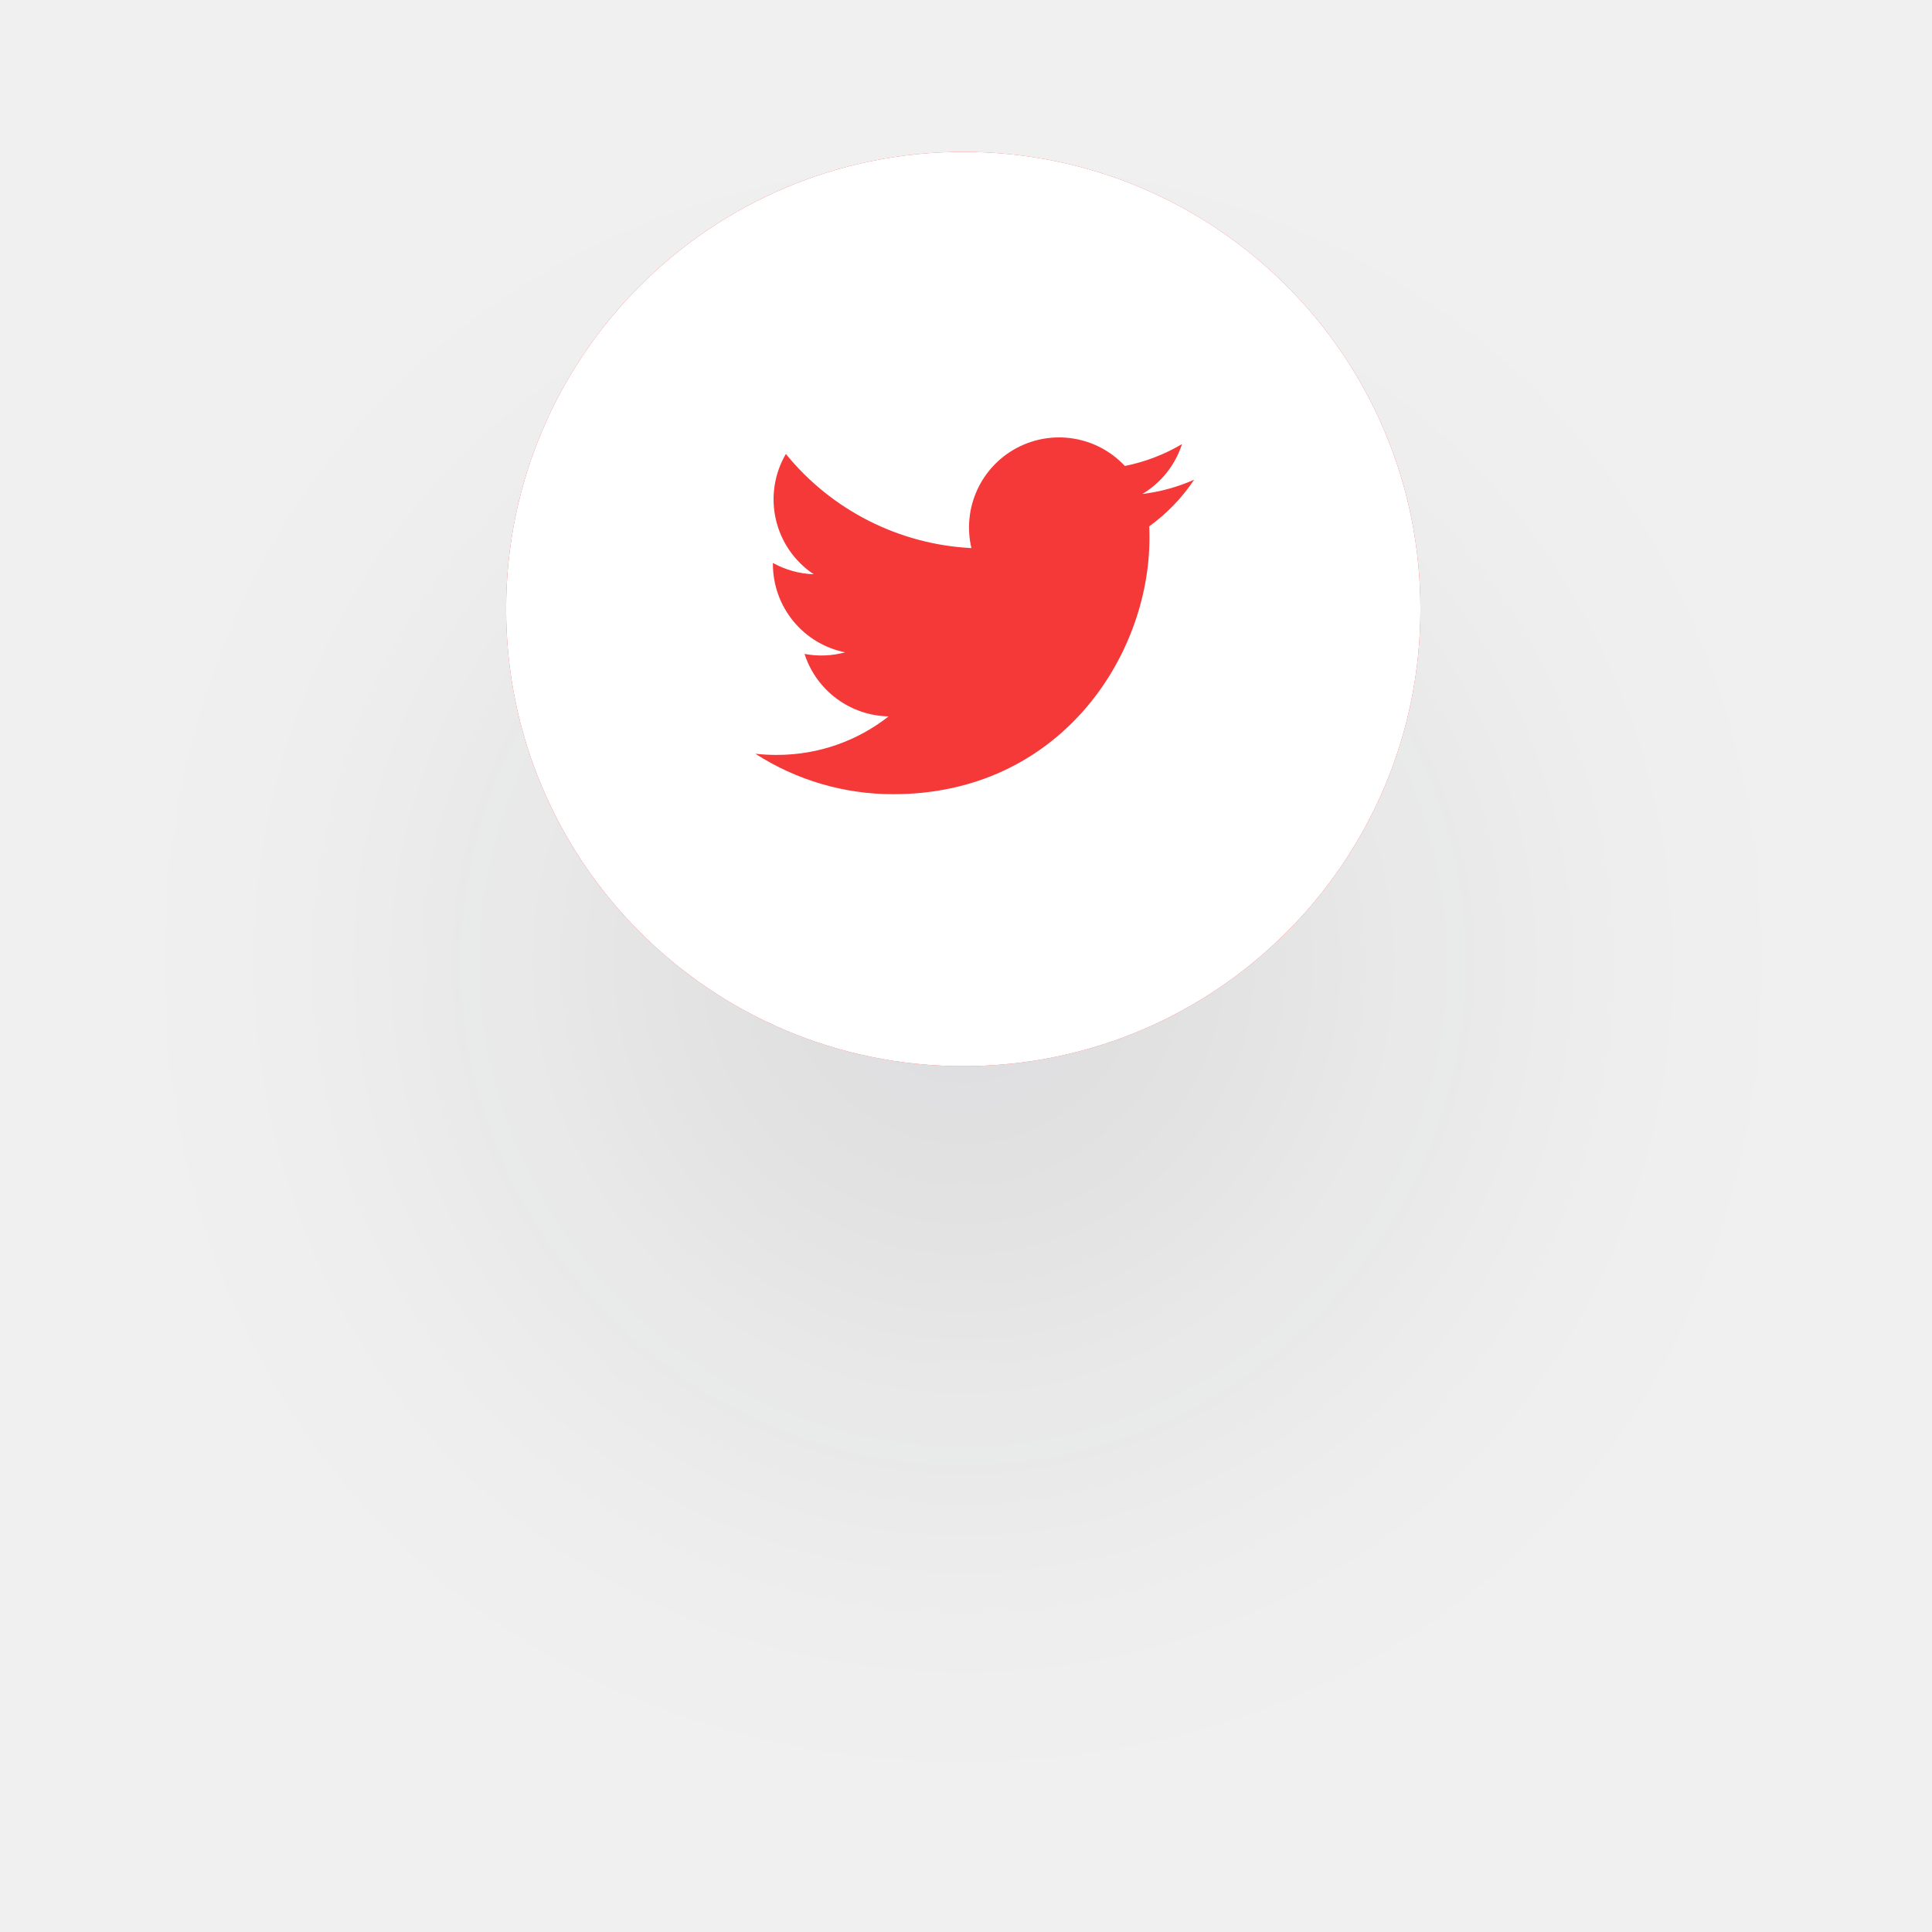
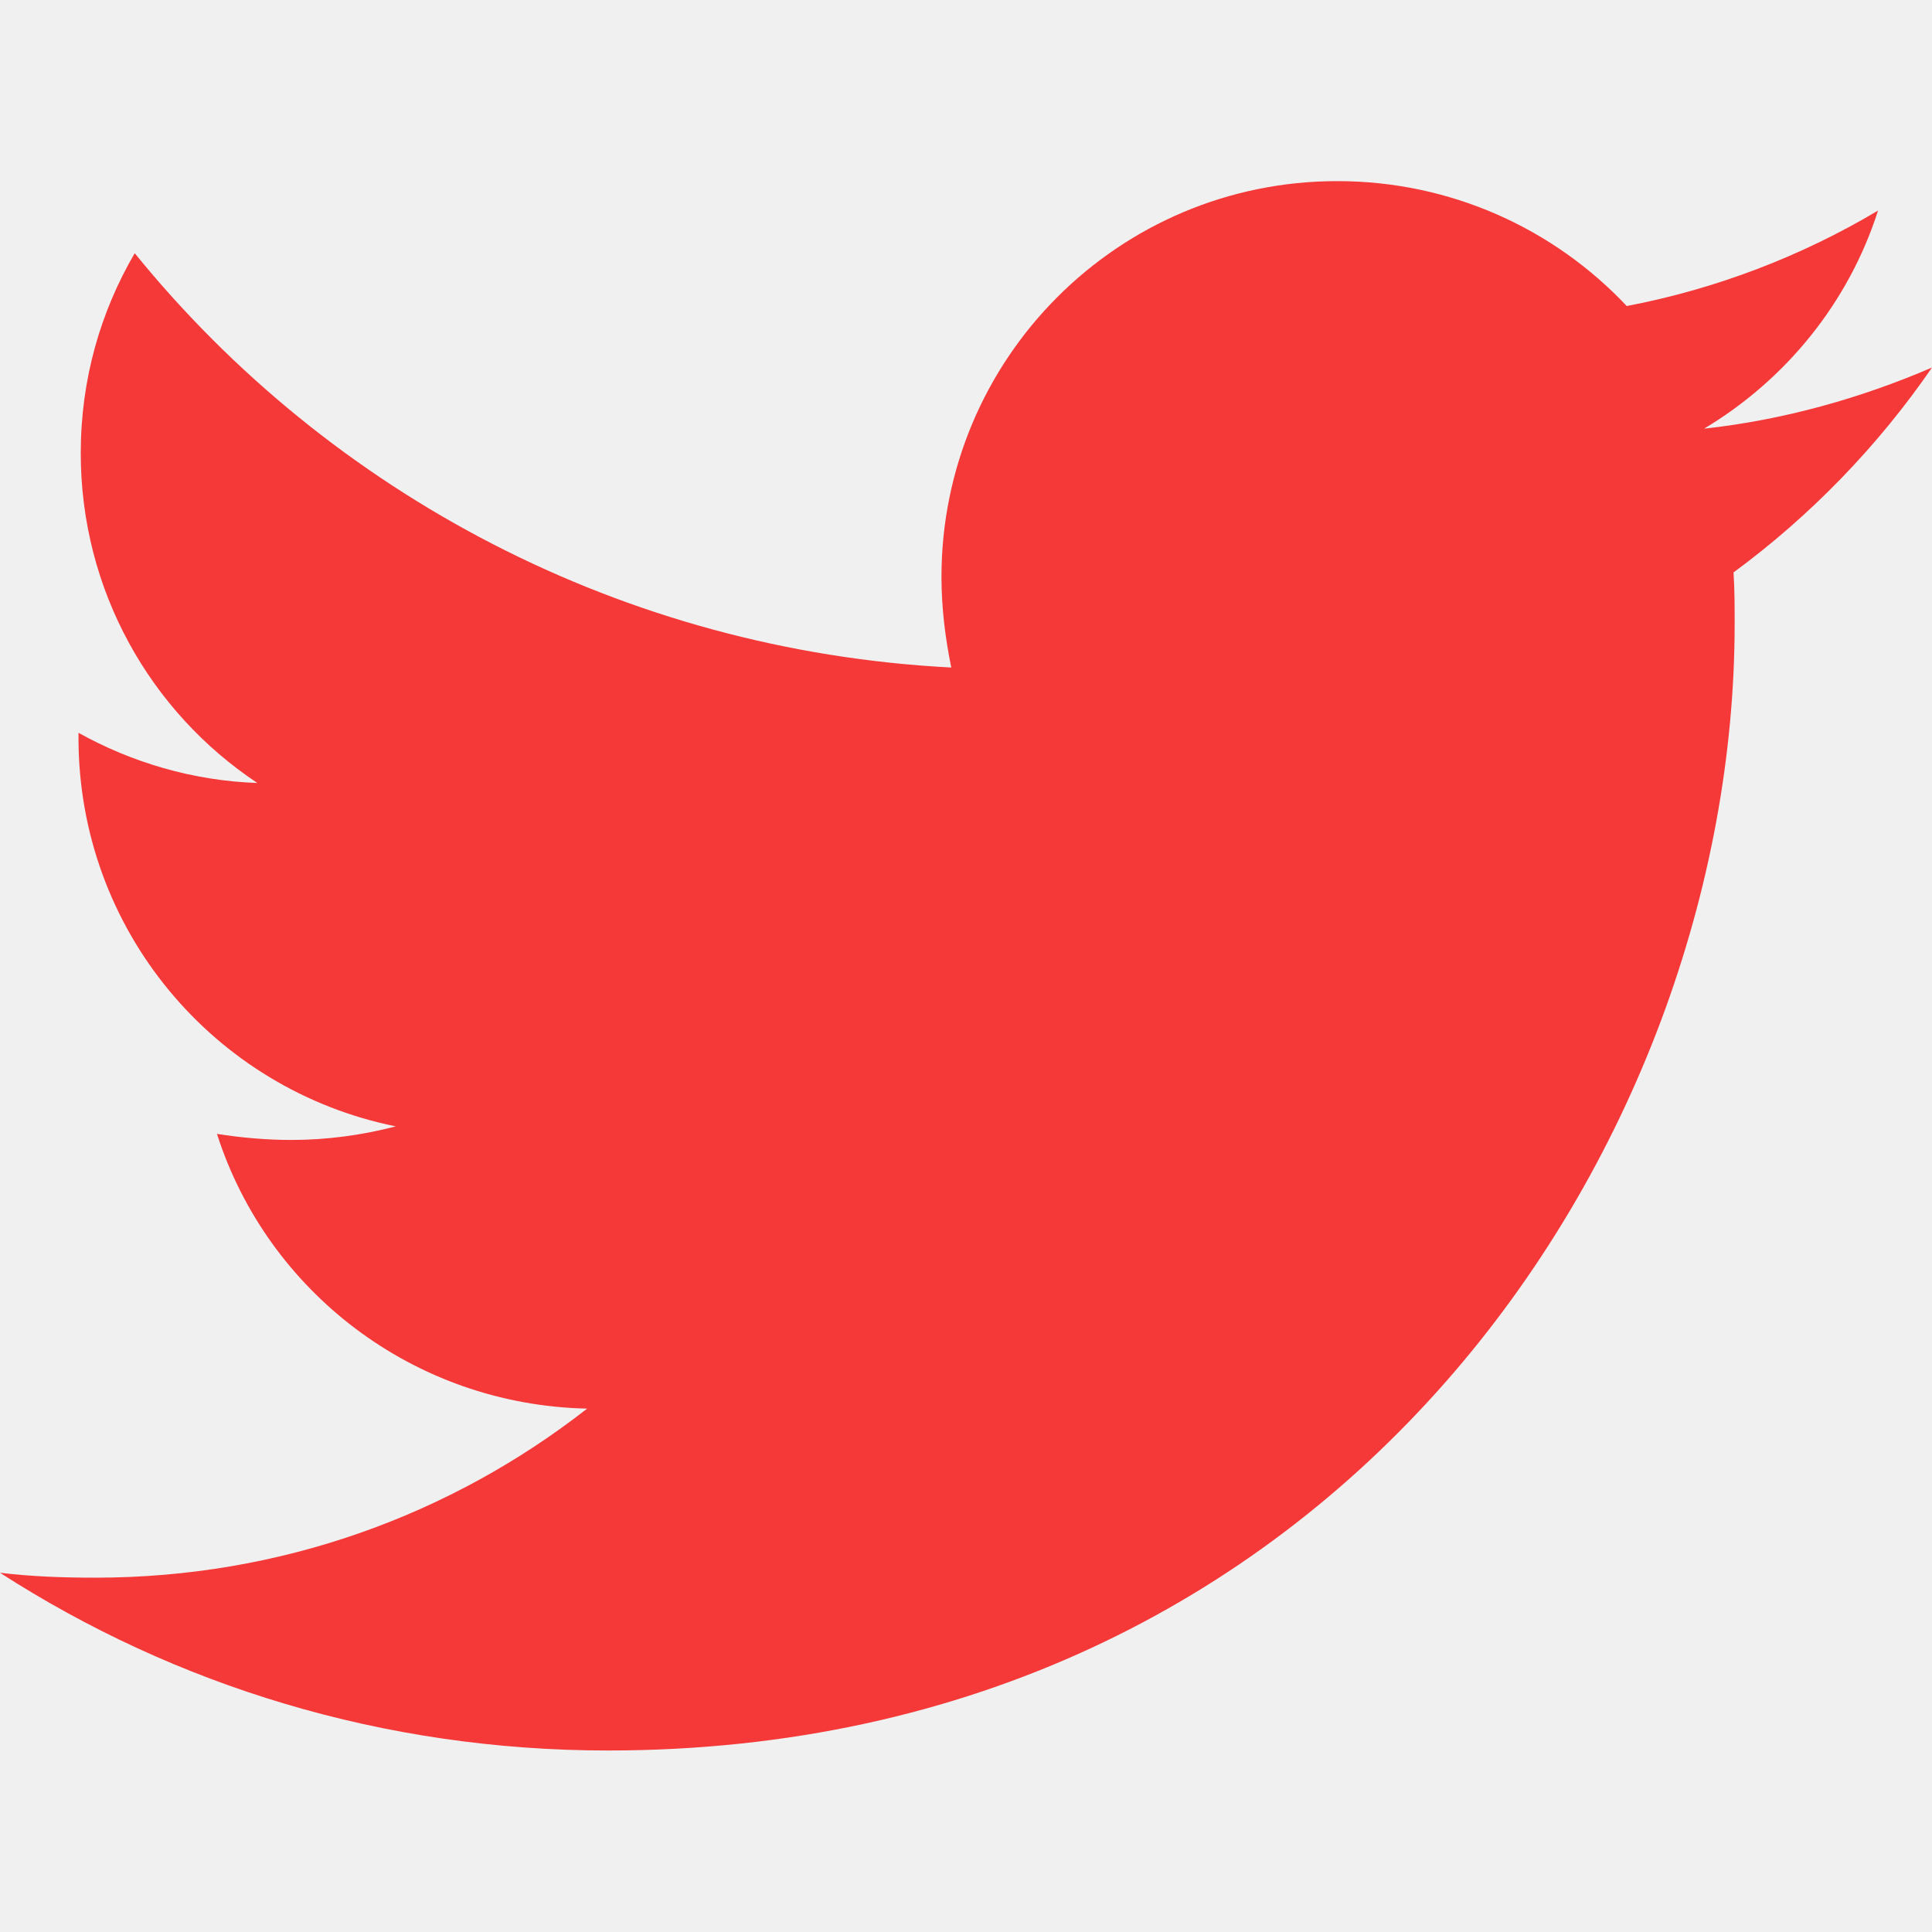
- <svg xmlns="http://www.w3.org/2000/svg" width="71" height="71" viewBox="0 0 71 71" fill="none">
-   <g filter="url(#filter0_d_1_130)">
-     <circle cx="35.4" cy="22.381" r="16.8" fill="#F53838" />
-   </g>
-   <path d="M35.4 5.581C26.122 5.581 18.6 13.102 18.6 22.381C18.6 31.659 26.122 39.181 35.4 39.181C44.678 39.181 52.2 31.659 52.2 22.381C52.2 13.102 44.678 5.581 35.4 5.581ZM42.234 19.343C42.241 19.486 42.242 19.63 42.242 19.77C42.242 24.145 38.916 29.186 32.829 29.186C31.031 29.189 29.27 28.673 27.758 27.699C28.015 27.73 28.279 27.743 28.547 27.743C30.098 27.743 31.524 27.216 32.656 26.327C31.966 26.313 31.297 26.085 30.743 25.673C30.189 25.262 29.778 24.688 29.566 24.031C30.061 24.125 30.572 24.105 31.058 23.973C30.309 23.822 29.636 23.416 29.152 22.825C28.668 22.233 28.404 21.493 28.404 20.729V20.688C28.85 20.935 29.361 21.086 29.903 21.103C29.201 20.636 28.704 19.918 28.514 19.096C28.323 18.274 28.454 17.411 28.88 16.683C29.711 17.705 30.747 18.541 31.922 19.137C33.097 19.733 34.384 20.075 35.699 20.142C35.532 19.432 35.604 18.687 35.904 18.022C36.204 17.357 36.715 16.81 37.358 16.466C38.001 16.122 38.74 16 39.46 16.119C40.179 16.237 40.84 16.591 41.338 17.124C42.078 16.977 42.788 16.705 43.438 16.32C43.191 17.087 42.674 17.738 41.983 18.153C42.639 18.074 43.28 17.897 43.884 17.629C43.44 18.294 42.882 18.874 42.234 19.343Z" fill="white" />
-   <defs>
-     <filter id="filter0_d_1_130" x="0.6" y="0.581" width="69.6" height="69.6" filterUnits="userSpaceOnUse" color-interpolation-filters="sRGB">
-       <feFlood flood-opacity="0" result="BackgroundImageFix" />
-       <feColorMatrix in="SourceAlpha" type="matrix" values="0 0 0 0 0 0 0 0 0 0 0 0 0 0 0 0 0 0 127 0" result="hardAlpha" />
-       <feOffset dy="13" />
-       <feGaussianBlur stdDeviation="9" />
-       <feColorMatrix type="matrix" values="0 0 0 0 0.066 0 0 0 0 0.073 0 0 0 0 0.138 0 0 0 0.08 0" />
-       <feBlend mode="normal" in2="BackgroundImageFix" result="effect1_dropShadow_1_130" />
-       <feBlend mode="normal" in="SourceGraphic" in2="effect1_dropShadow_1_130" result="shape" />
-     </filter>
-   </defs>
+ <svg xmlns="http://www.w3.org/2000/svg" height="18" width="18" fill="#F53838" viewBox="0 0 512 512">
+   <path d="M459.4 151.7c.3 4.5 .3 9.1 .3 13.6 0 138.7-105.6 298.6-298.6 298.6-59.5 0-114.7-17.2-161.1-47.1 8.4 1 16.6 1.3 25.3 1.3 49.1 0 94.2-16.6 130.3-44.8-46.1-1-84.8-31.2-98.1-72.8 6.5 1 13 1.6 19.8 1.6 9.4 0 18.8-1.3 27.6-3.6-48.1-9.7-84.1-52-84.1-103v-1.3c14 7.8 30.2 12.7 47.4 13.3-28.3-18.8-46.8-51-46.8-87.4 0-19.5 5.2-37.4 14.3-53 51.7 63.7 129.3 105.3 216.4 109.8-1.6-7.8-2.6-15.9-2.6-24 0-57.8 46.8-104.9 104.9-104.9 30.2 0 57.5 12.7 76.7 33.1 23.7-4.5 46.5-13.3 66.6-25.3-7.8 24.4-24.4 44.8-46.1 57.8 21.1-2.3 41.6-8.1 60.4-16.2-14.3 20.8-32.2 39.3-52.6 54.3z" />
</svg>
